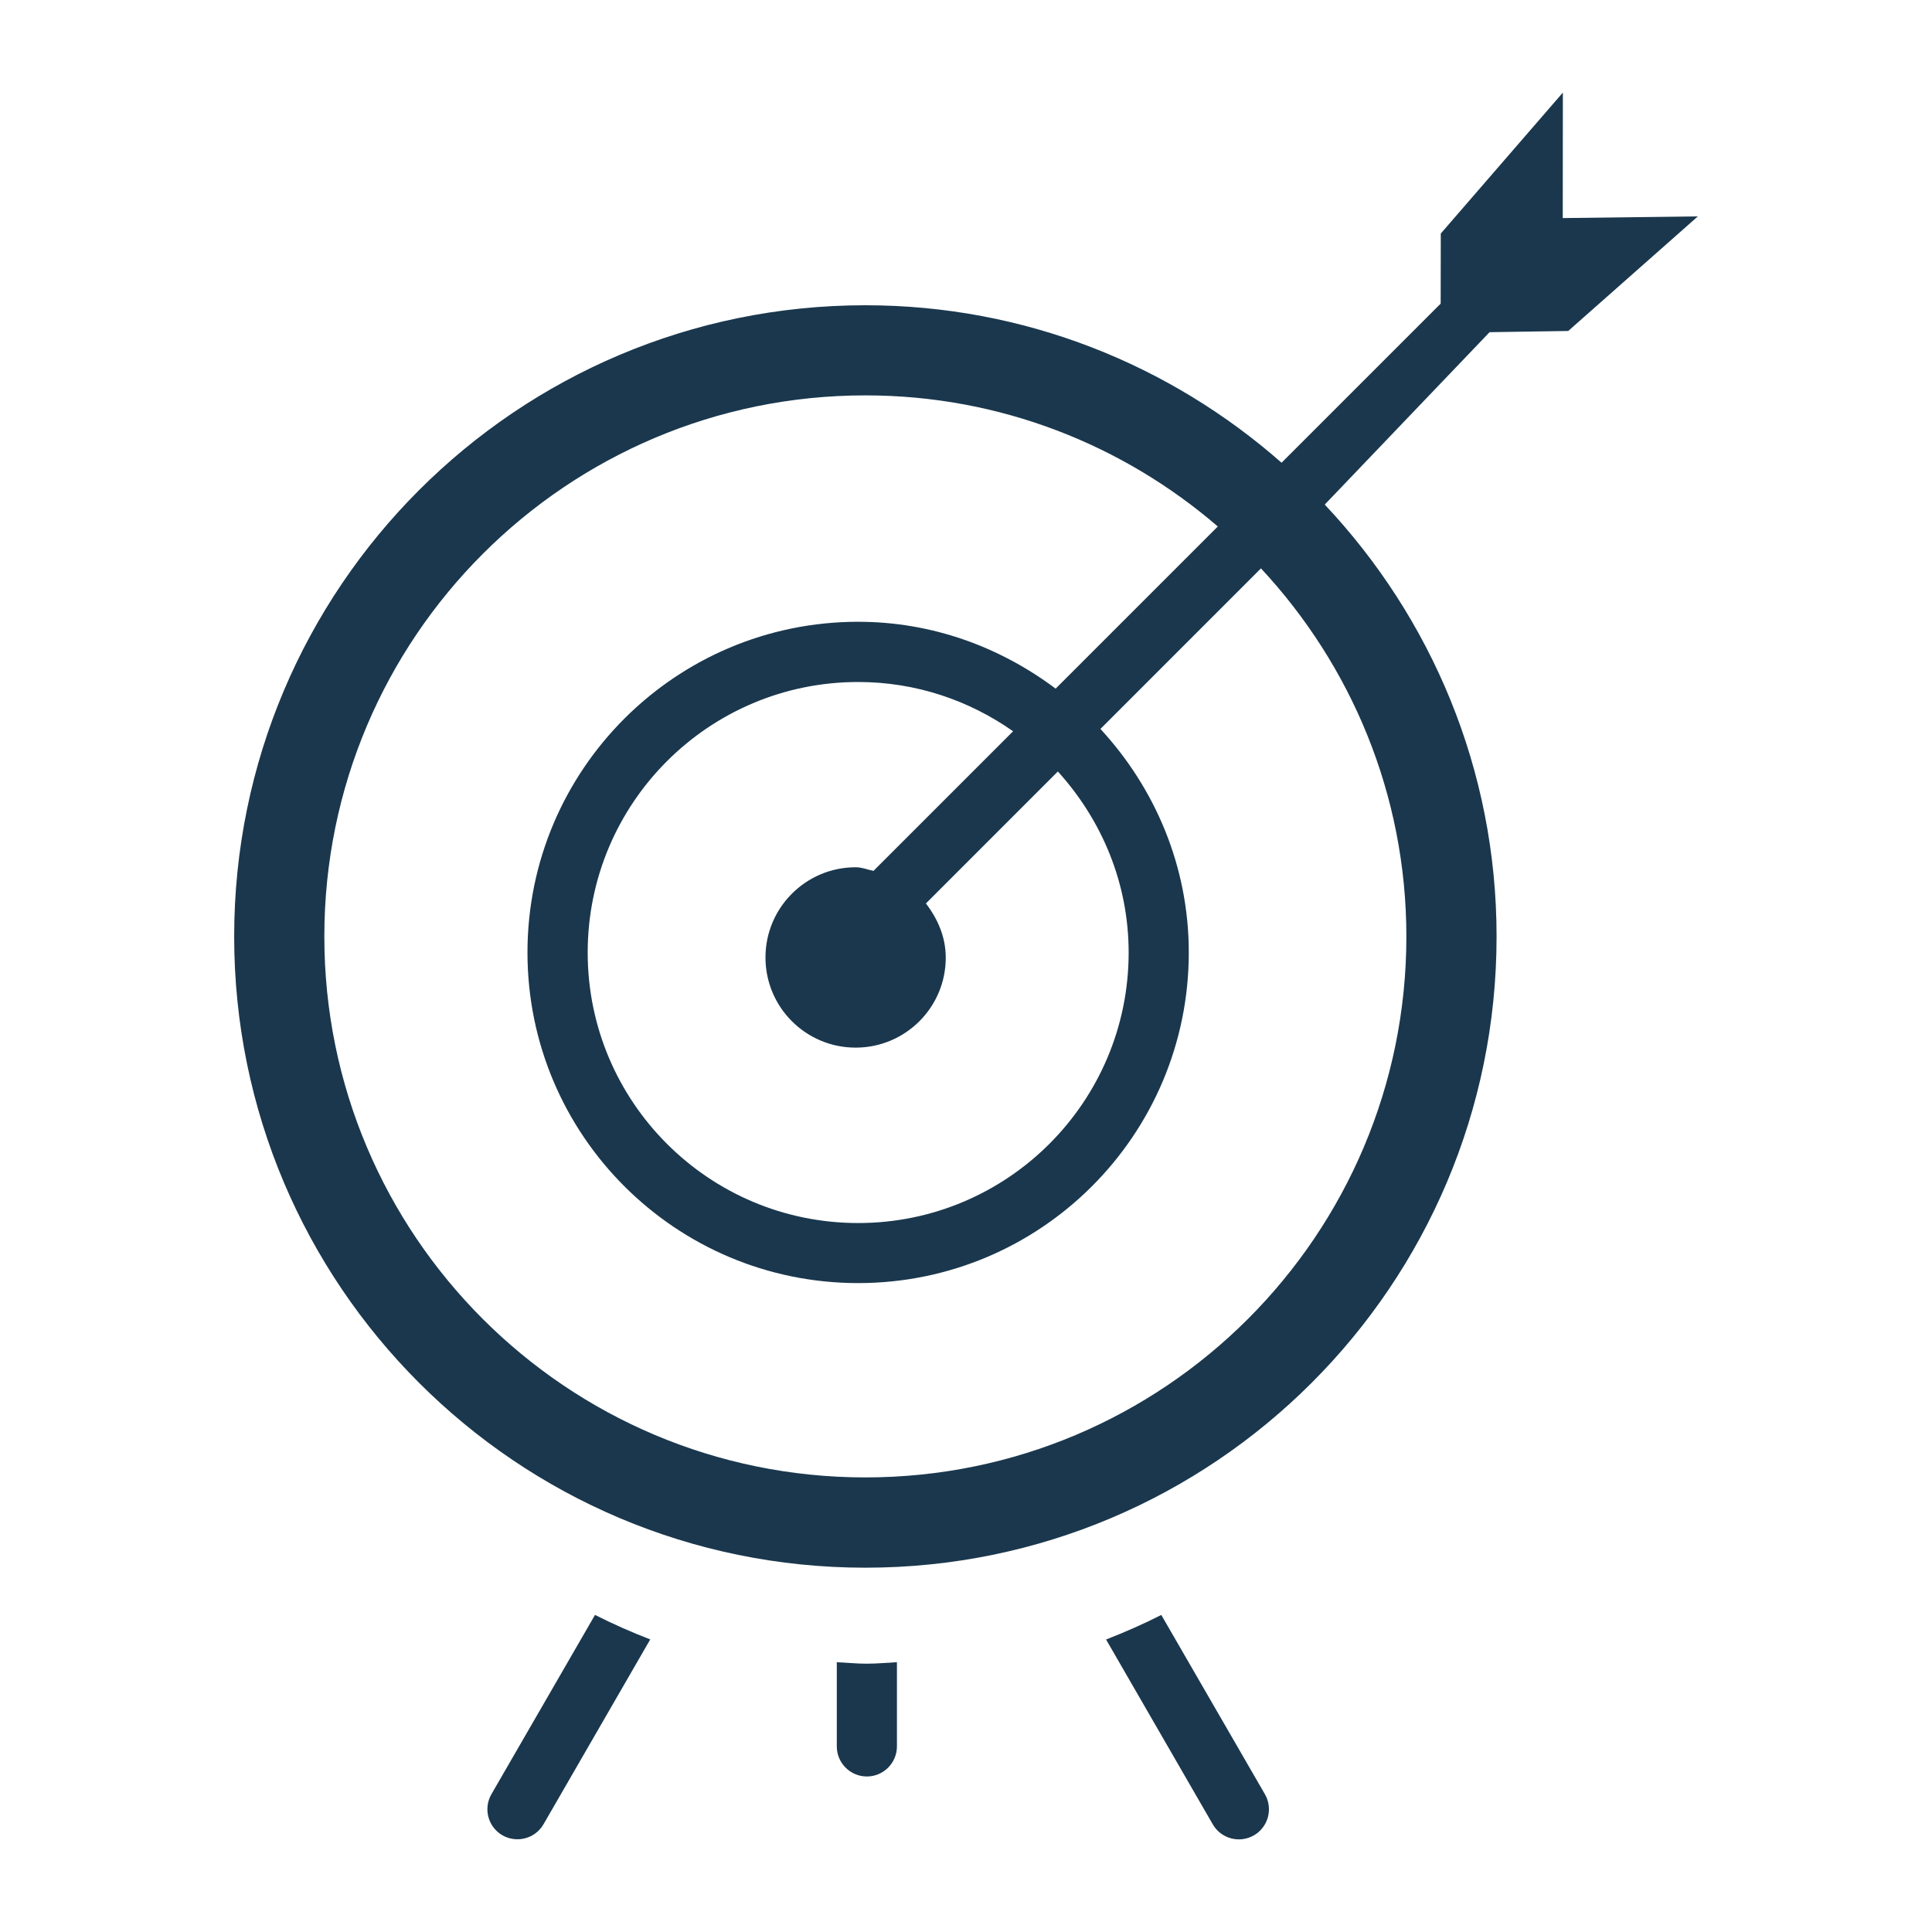
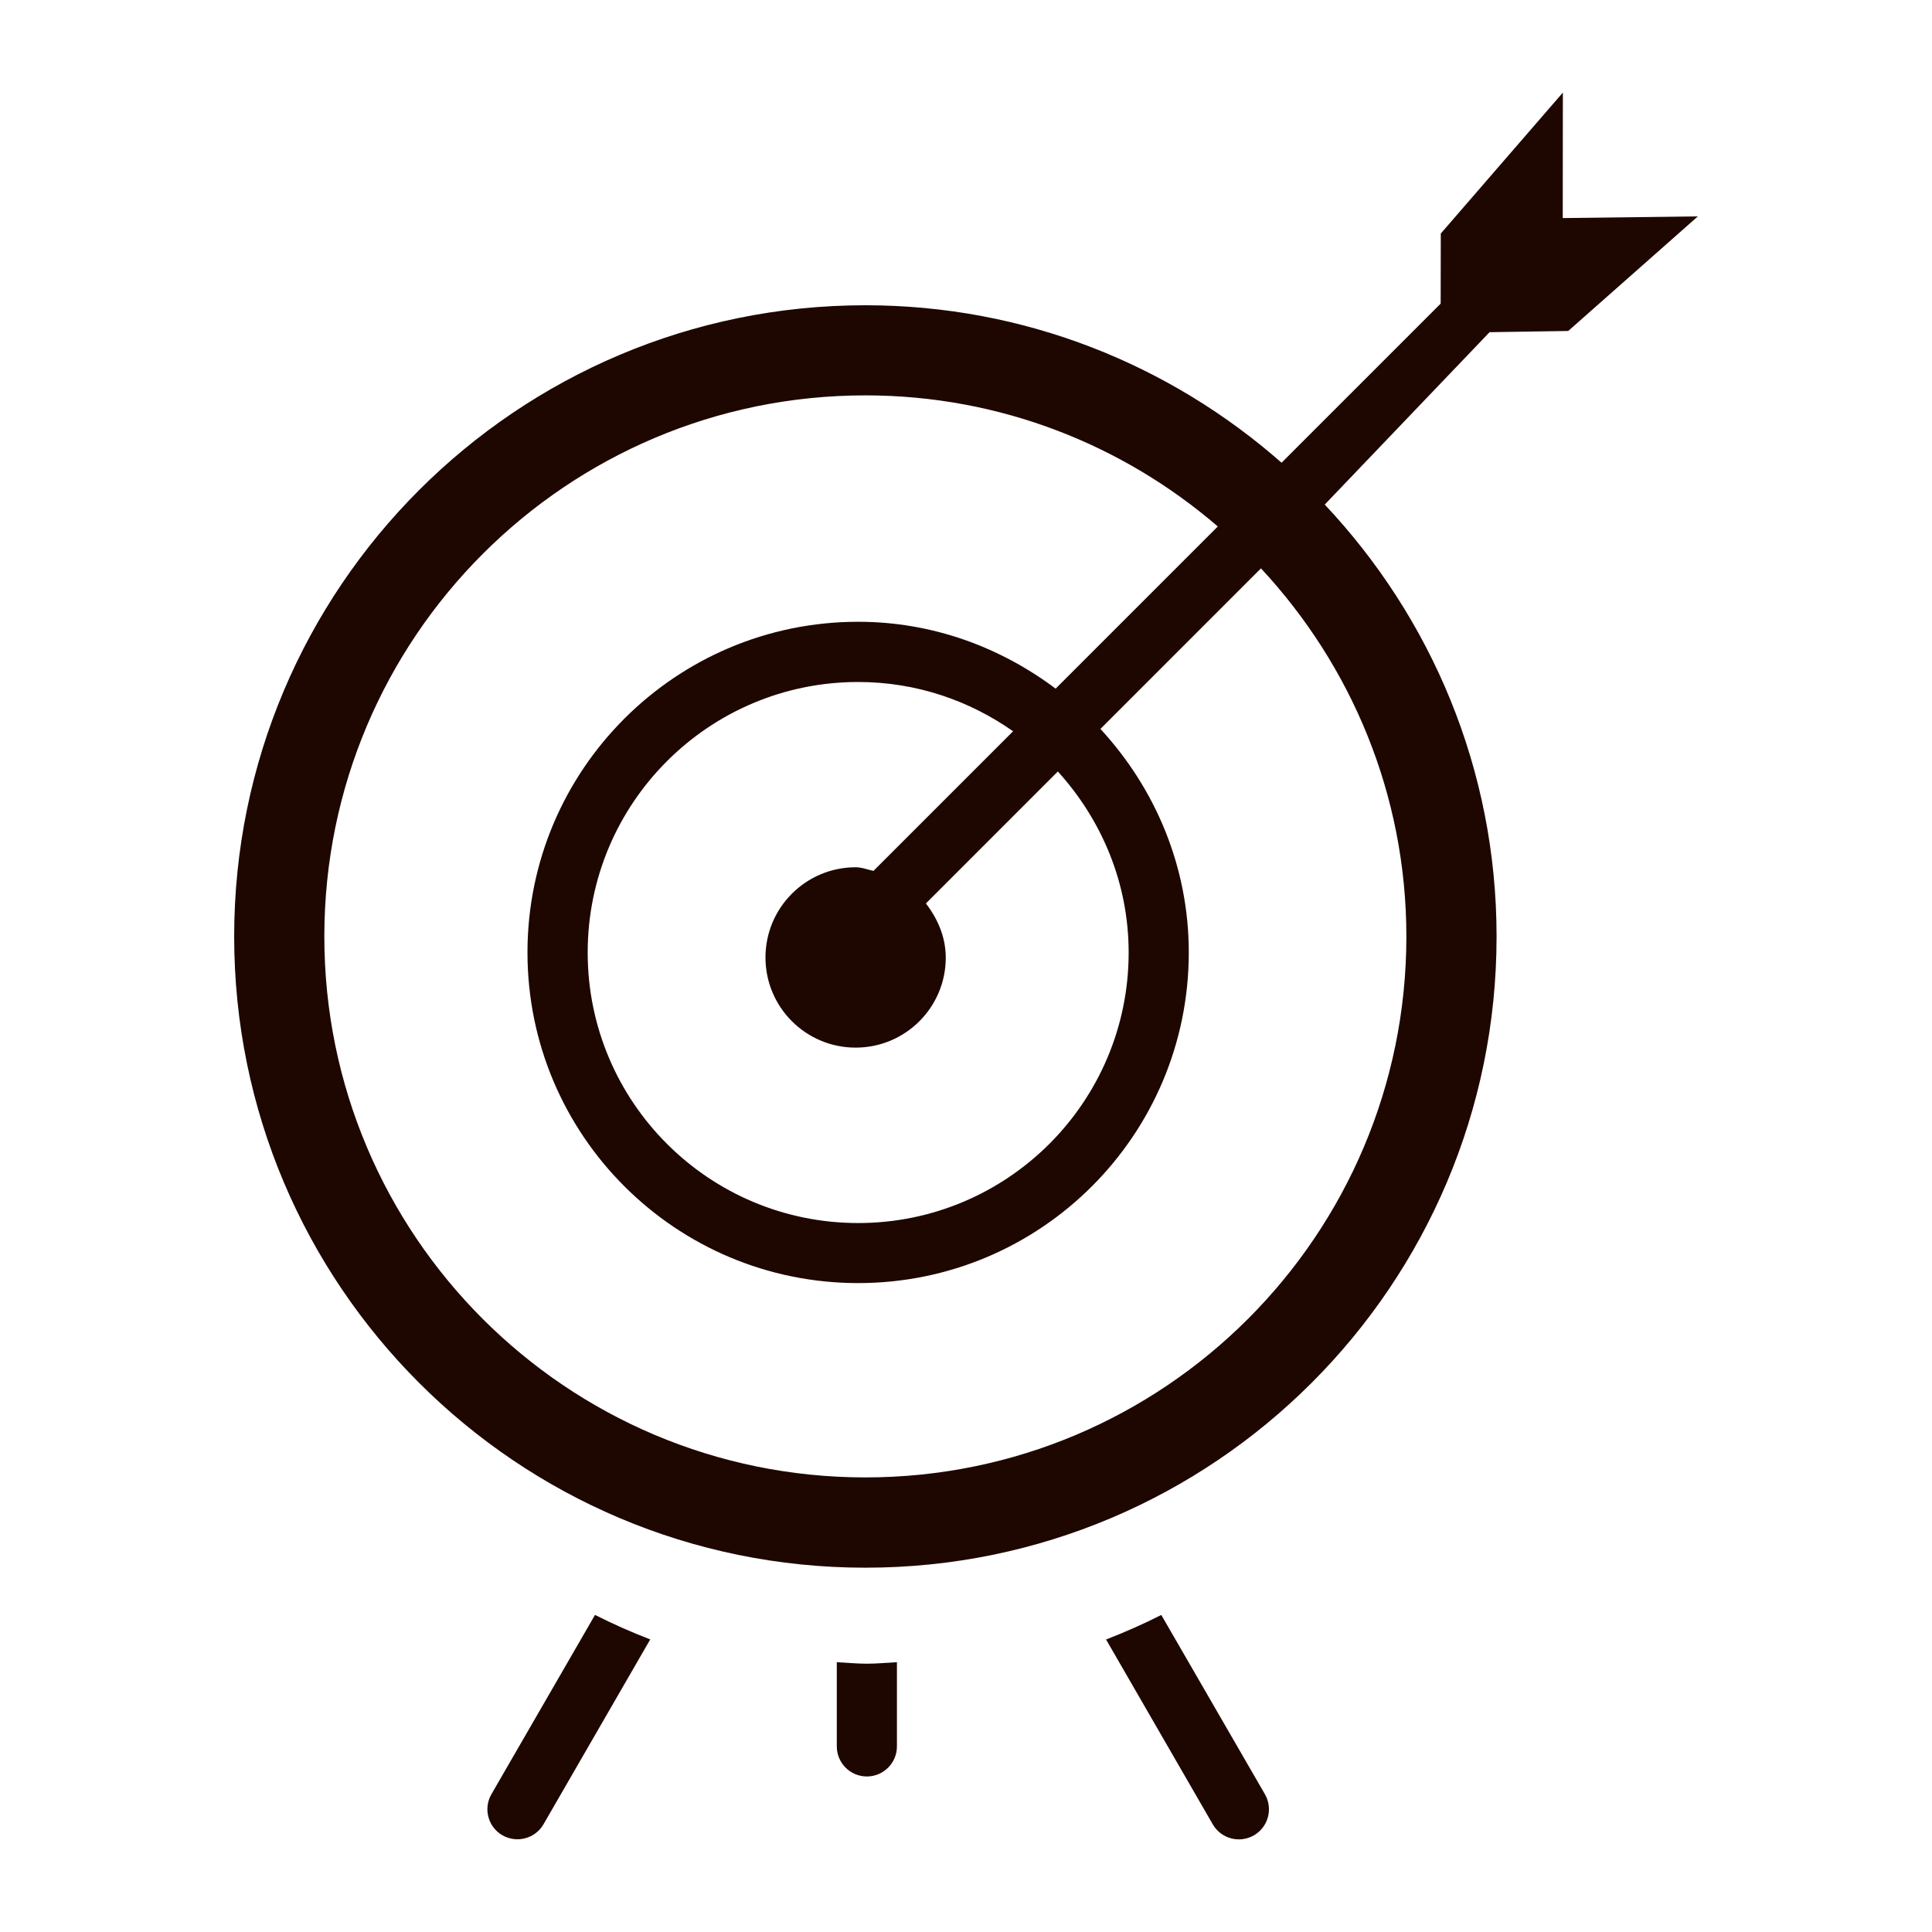
<svg xmlns="http://www.w3.org/2000/svg" width="48" height="48" viewBox="0 0 48 48" fill="none">
-   <path d="M42.183 5.376L38.962 8.223L37.008 8.253L32.913 12.536C35.553 15.341 37.182 19.11 37.182 23.267C37.182 31.926 30.16 38.949 21.5 38.949C12.838 38.949 5.818 31.926 5.818 23.267C5.818 14.605 12.84 7.584 21.5 7.584C25.467 7.584 29.079 9.068 31.84 11.496L35.793 7.543L35.796 5.802L38.829 2.3L38.826 5.418L42.183 5.376ZM31.328 14.121L27.34 18.11C28.691 19.575 29.535 21.515 29.535 23.664C29.535 28.201 25.858 31.878 21.321 31.878C16.784 31.878 13.105 28.201 13.105 23.664C13.105 19.128 16.784 15.448 21.321 15.448C23.168 15.448 24.854 16.08 26.227 17.109L30.256 13.08C27.903 11.055 24.849 9.823 21.5 9.823C14.076 9.823 8.058 15.843 8.058 23.267C8.058 30.69 14.076 36.706 21.5 36.706C28.923 36.706 34.941 30.689 34.941 23.267C34.94 19.73 33.562 16.521 31.328 14.121ZM21.258 26.028C20.022 26.028 19.018 25.026 19.018 23.788C19.018 22.551 20.022 21.547 21.258 21.547C21.414 21.547 21.552 21.606 21.701 21.637L25.17 18.168C24.078 17.401 22.756 16.944 21.321 16.944C17.608 16.944 14.601 19.954 14.601 23.666C14.601 27.377 17.61 30.386 21.321 30.386C25.032 30.386 28.041 27.377 28.041 23.666C28.041 21.928 27.364 20.361 26.282 19.167L23.004 22.446C23.294 22.824 23.497 23.277 23.497 23.79C23.499 25.026 22.495 26.028 21.258 26.028ZM14.783 40.122C15.228 40.347 15.685 40.55 16.155 40.731L13.503 45.324C13.296 45.681 12.84 45.801 12.482 45.597C12.126 45.392 12.003 44.935 12.209 44.577L14.783 40.122ZM22.284 41.297V43.389C22.284 43.801 21.948 44.136 21.537 44.136C21.125 44.136 20.79 43.801 20.79 43.389V41.297C21.039 41.309 21.285 41.334 21.537 41.334C21.789 41.334 22.035 41.309 22.284 41.297ZM31.427 44.578C31.632 44.935 31.511 45.393 31.152 45.599C30.794 45.804 30.339 45.684 30.131 45.325L27.48 40.733C27.948 40.551 28.407 40.349 28.852 40.123L31.427 44.578Z" fill="#1A374D" />
+   <path d="M42.183 5.376L38.962 8.223L37.008 8.253L32.913 12.536C35.553 15.341 37.182 19.11 37.182 23.267C37.182 31.926 30.16 38.949 21.5 38.949C12.838 38.949 5.818 31.926 5.818 23.267C5.818 14.605 12.84 7.584 21.5 7.584C25.467 7.584 29.079 9.068 31.84 11.496L35.793 7.543L35.796 5.802L38.829 2.3L38.826 5.418L42.183 5.376ZM31.328 14.121L27.34 18.11C28.691 19.575 29.535 21.515 29.535 23.664C29.535 28.201 25.858 31.878 21.321 31.878C16.784 31.878 13.105 28.201 13.105 23.664C13.105 19.128 16.784 15.448 21.321 15.448C23.168 15.448 24.854 16.08 26.227 17.109L30.256 13.08C27.903 11.055 24.849 9.823 21.5 9.823C14.076 9.823 8.058 15.843 8.058 23.267C8.058 30.69 14.076 36.706 21.5 36.706C28.923 36.706 34.941 30.689 34.941 23.267C34.94 19.73 33.562 16.521 31.328 14.121ZM21.258 26.028C20.022 26.028 19.018 25.026 19.018 23.788C19.018 22.551 20.022 21.547 21.258 21.547C21.414 21.547 21.552 21.606 21.701 21.637L25.17 18.168C24.078 17.401 22.756 16.944 21.321 16.944C17.608 16.944 14.601 19.954 14.601 23.666C14.601 27.377 17.61 30.386 21.321 30.386C25.032 30.386 28.041 27.377 28.041 23.666C28.041 21.928 27.364 20.361 26.282 19.167L23.004 22.446C23.294 22.824 23.497 23.277 23.497 23.79C23.499 25.026 22.495 26.028 21.258 26.028ZM14.783 40.122C15.228 40.347 15.685 40.55 16.155 40.731L13.503 45.324C13.296 45.681 12.84 45.801 12.482 45.597C12.126 45.392 12.003 44.935 12.209 44.577L14.783 40.122ZM22.284 41.297V43.389C22.284 43.801 21.948 44.136 21.537 44.136C21.125 44.136 20.79 43.801 20.79 43.389V41.297C21.039 41.309 21.285 41.334 21.537 41.334C21.789 41.334 22.035 41.309 22.284 41.297ZM31.427 44.578C31.632 44.935 31.511 45.393 31.152 45.599C30.794 45.804 30.339 45.684 30.131 45.325L27.48 40.733C27.948 40.551 28.407 40.349 28.852 40.123L31.427 44.578Z" fill="#1e0700" />
</svg>
